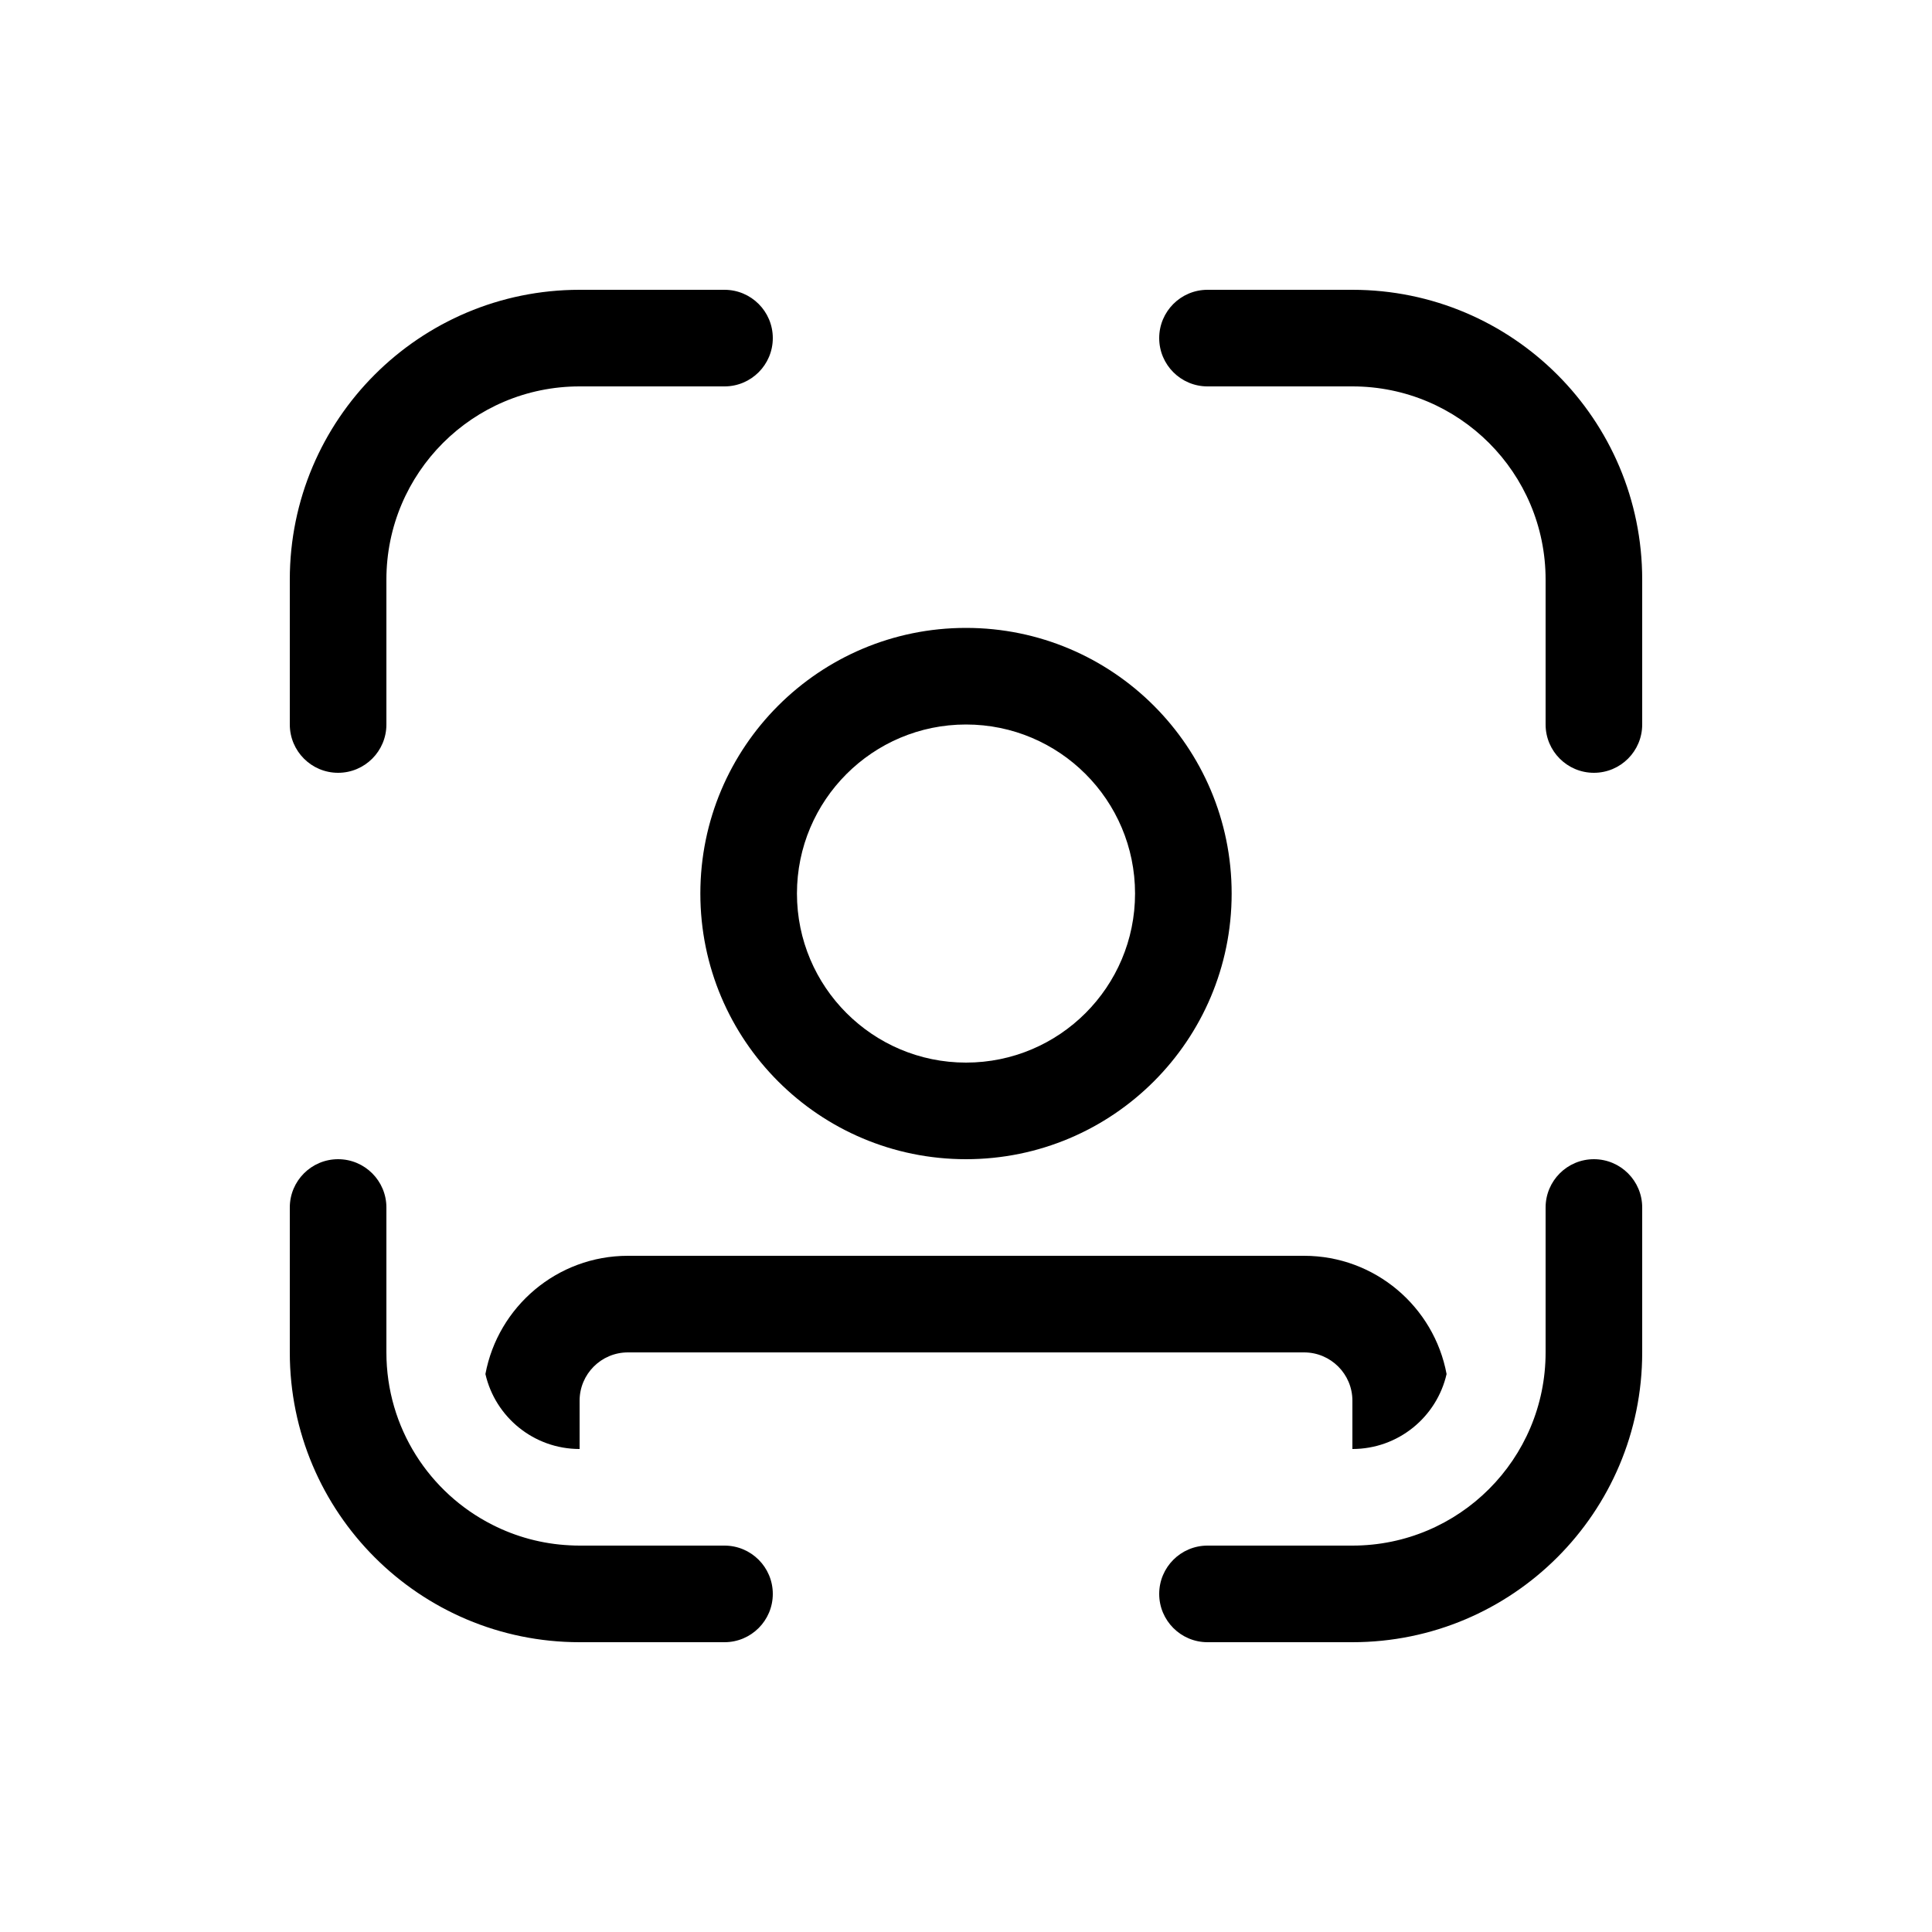
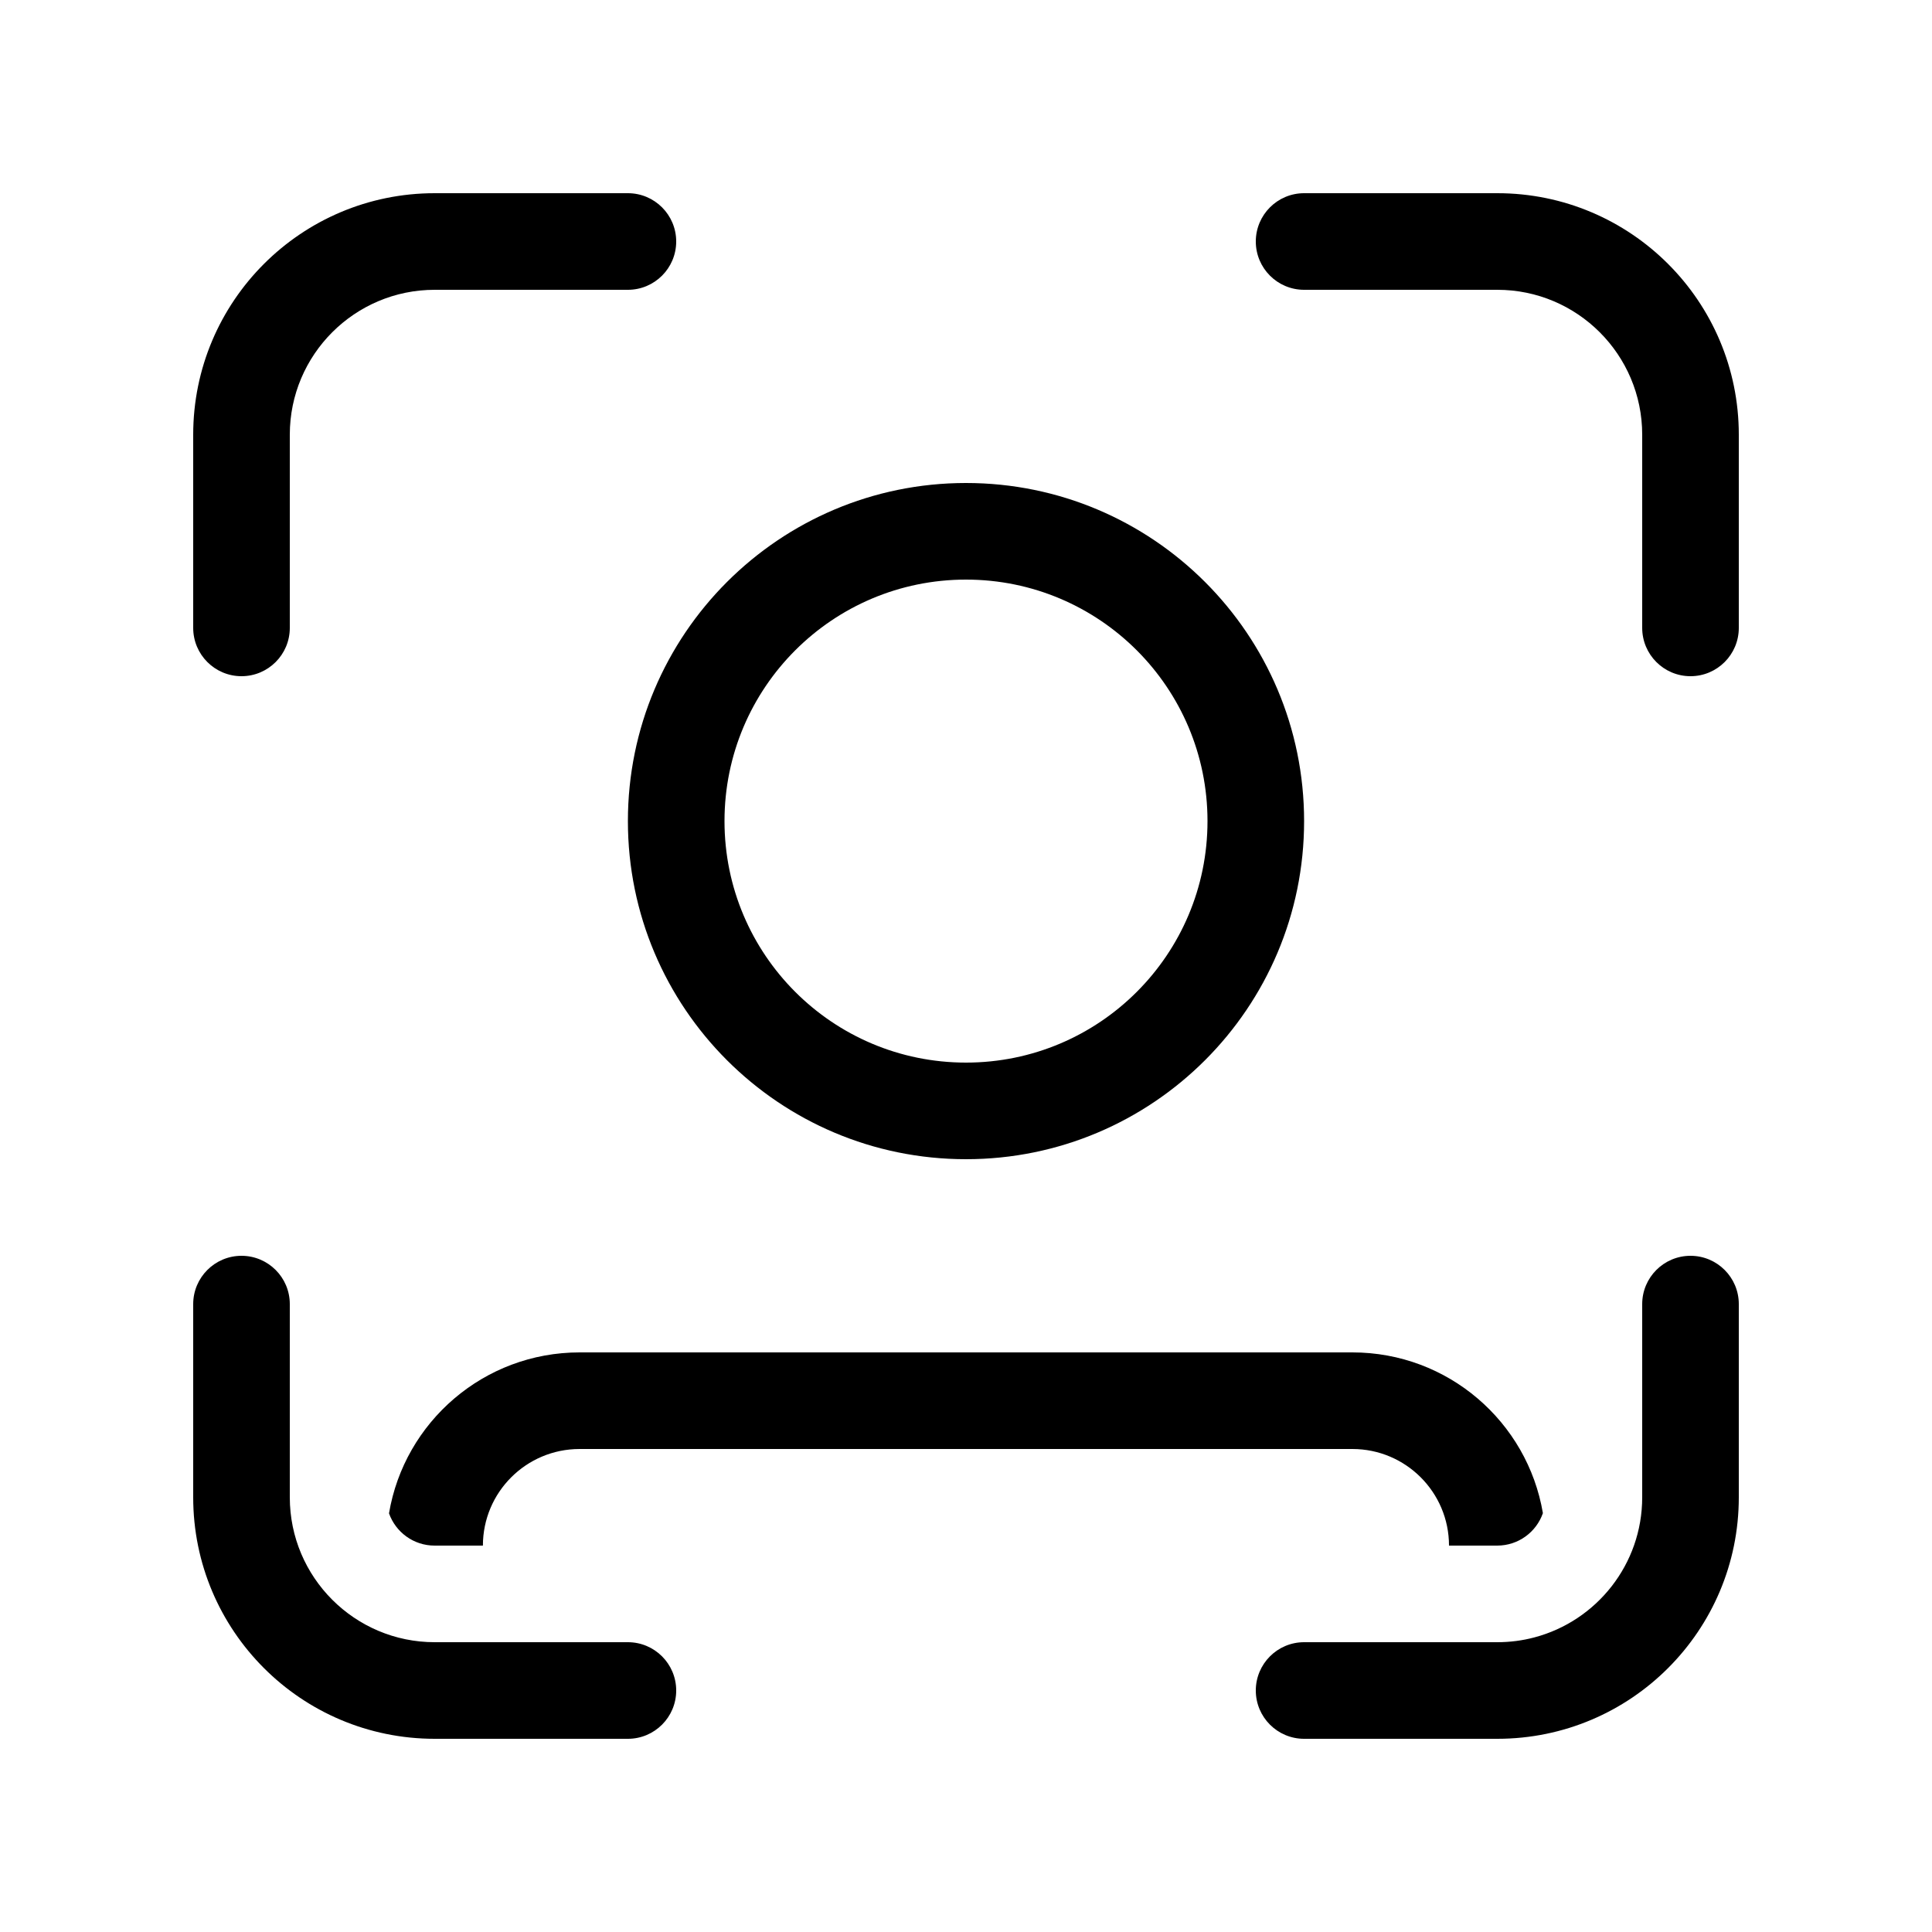
<svg xmlns="http://www.w3.org/2000/svg" viewBox="0 0 20 20" fill="none">
-   <path d="M3 6C3 4.343 4.343 3 6 3H7.5C7.776 3 8 3.224 8 3.5C8 3.776 7.776 4 7.5 4H6C4.895 4 4 4.895 4 6V7.5C4 7.776 3.776 8 3.5 8C3.224 8 3 7.776 3 7.5V6ZM12 3.5C12 3.224 12.224 3 12.5 3H14C15.657 3 17 4.343 17 6V7.5C17 7.776 16.776 8 16.5 8C16.224 8 16 7.776 16 7.5V6C16 4.895 15.105 4 14 4H12.5C12.224 4 12 3.776 12 3.5ZM3.5 12C3.776 12 4 12.224 4 12.5V14C4 14.78 4.446 15.456 5.098 15.785C5.098 15.785 5.098 15.785 5.098 15.785C5.34 15.908 5.611 15.983 5.897 15.997C5.931 15.999 5.965 16 6 16C6 16 6 16 6 16H7.5C7.776 16 8 16.224 8 16.5C8 16.776 7.776 17 7.5 17H6C4.343 17 3 15.657 3 14V12.5C3 12.224 3.224 12 3.5 12ZM16.5 12C16.776 12 17 12.224 17 12.5V14C17 15.657 15.657 17 14 17H12.5C12.224 17 12 16.776 12 16.5C12 16.224 12.224 16 12.5 16H14C15.105 16 16 15.105 16 14V12.5C16 12.224 16.224 12 16.5 12ZM5.025 14.224C5.127 14.669 5.525 15 6 15L6 14.5C6 14.224 6.224 14 6.5 14H13.5C13.776 14 14 14.224 14 14.5V15C14.475 15 14.873 14.669 14.975 14.224C14.845 13.528 14.234 13 13.5 13H6.5C5.766 13 5.155 13.528 5.025 14.224ZM12.75 9.25C12.75 7.731 11.519 6.5 10 6.5C8.481 6.5 7.25 7.731 7.25 9.25C7.25 10.769 8.481 12 10 12C11.519 12 12.75 10.769 12.75 9.25ZM8.25 9.25C8.25 8.284 9.034 7.5 10 7.5C10.967 7.5 11.75 8.284 11.75 9.25C11.75 10.216 10.967 11 10 11C9.034 11 8.25 10.216 8.25 9.25Z" fill="currentColor" />
+   <path d="M4.5 3C3.672 3 3 3.672 3 4.5V6.5C3 6.776 2.776 7 2.5 7C2.224 7 2 6.776 2 6.5V4.5C2 3.119 3.119 2 4.5 2H6.5C6.776 2 7 2.224 7 2.5C7 2.776 6.776 3 6.5 3H4.5ZM4.5 17C3.672 17 3 16.328 3 15.5V13.5C3 13.224 2.776 13 2.5 13C2.224 13 2 13.224 2 13.5V15.5C2 16.881 3.119 18 4.5 18H6.5C6.776 18 7 17.776 7 17.5C7 17.224 6.776 17 6.5 17H4.5ZM17 4.5C17 3.672 16.328 3 15.5 3H13.5C13.224 3 13 2.776 13 2.5C13 2.224 13.224 2 13.5 2H15.5C16.881 2 18 3.119 18 4.5V6.5C18 6.776 17.776 7 17.5 7C17.224 7 17 6.776 17 6.5V4.5ZM15.885 16.95C15.762 16.983 15.632 17 15.499 17H13.5C13.224 17 13 17.224 13 17.5C13 17.776 13.224 18 13.5 18H15.5C16.881 18 18 16.881 18 15.5V13.5C18 13.224 17.776 13 17.5 13C17.224 13 17 13.224 17 13.5V15.5C17 16.195 16.527 16.78 15.885 16.95ZM4.999 16H4.499C4.281 16 4.096 15.861 4.027 15.666C4.186 14.72 5.009 14 6 14H14C14.99 14 15.812 14.719 15.972 15.664C15.904 15.86 15.718 16 15.499 16H15C15 15.448 14.552 15 14 15H6C5.447 15 4.999 15.448 4.999 16ZM12.5 8.5C12.5 7.119 11.381 6 10 6C8.619 6 7.5 7.119 7.5 8.5C7.5 9.881 8.619 11 10 11C11.381 11 12.5 9.881 12.5 8.5ZM13.5 8.5C13.5 10.433 11.933 12 10 12C8.067 12 6.5 10.433 6.5 8.5C6.5 6.567 8.067 5 10 5C11.933 5 13.5 6.567 13.5 8.5Z" fill="currentColor" />
</svg>
